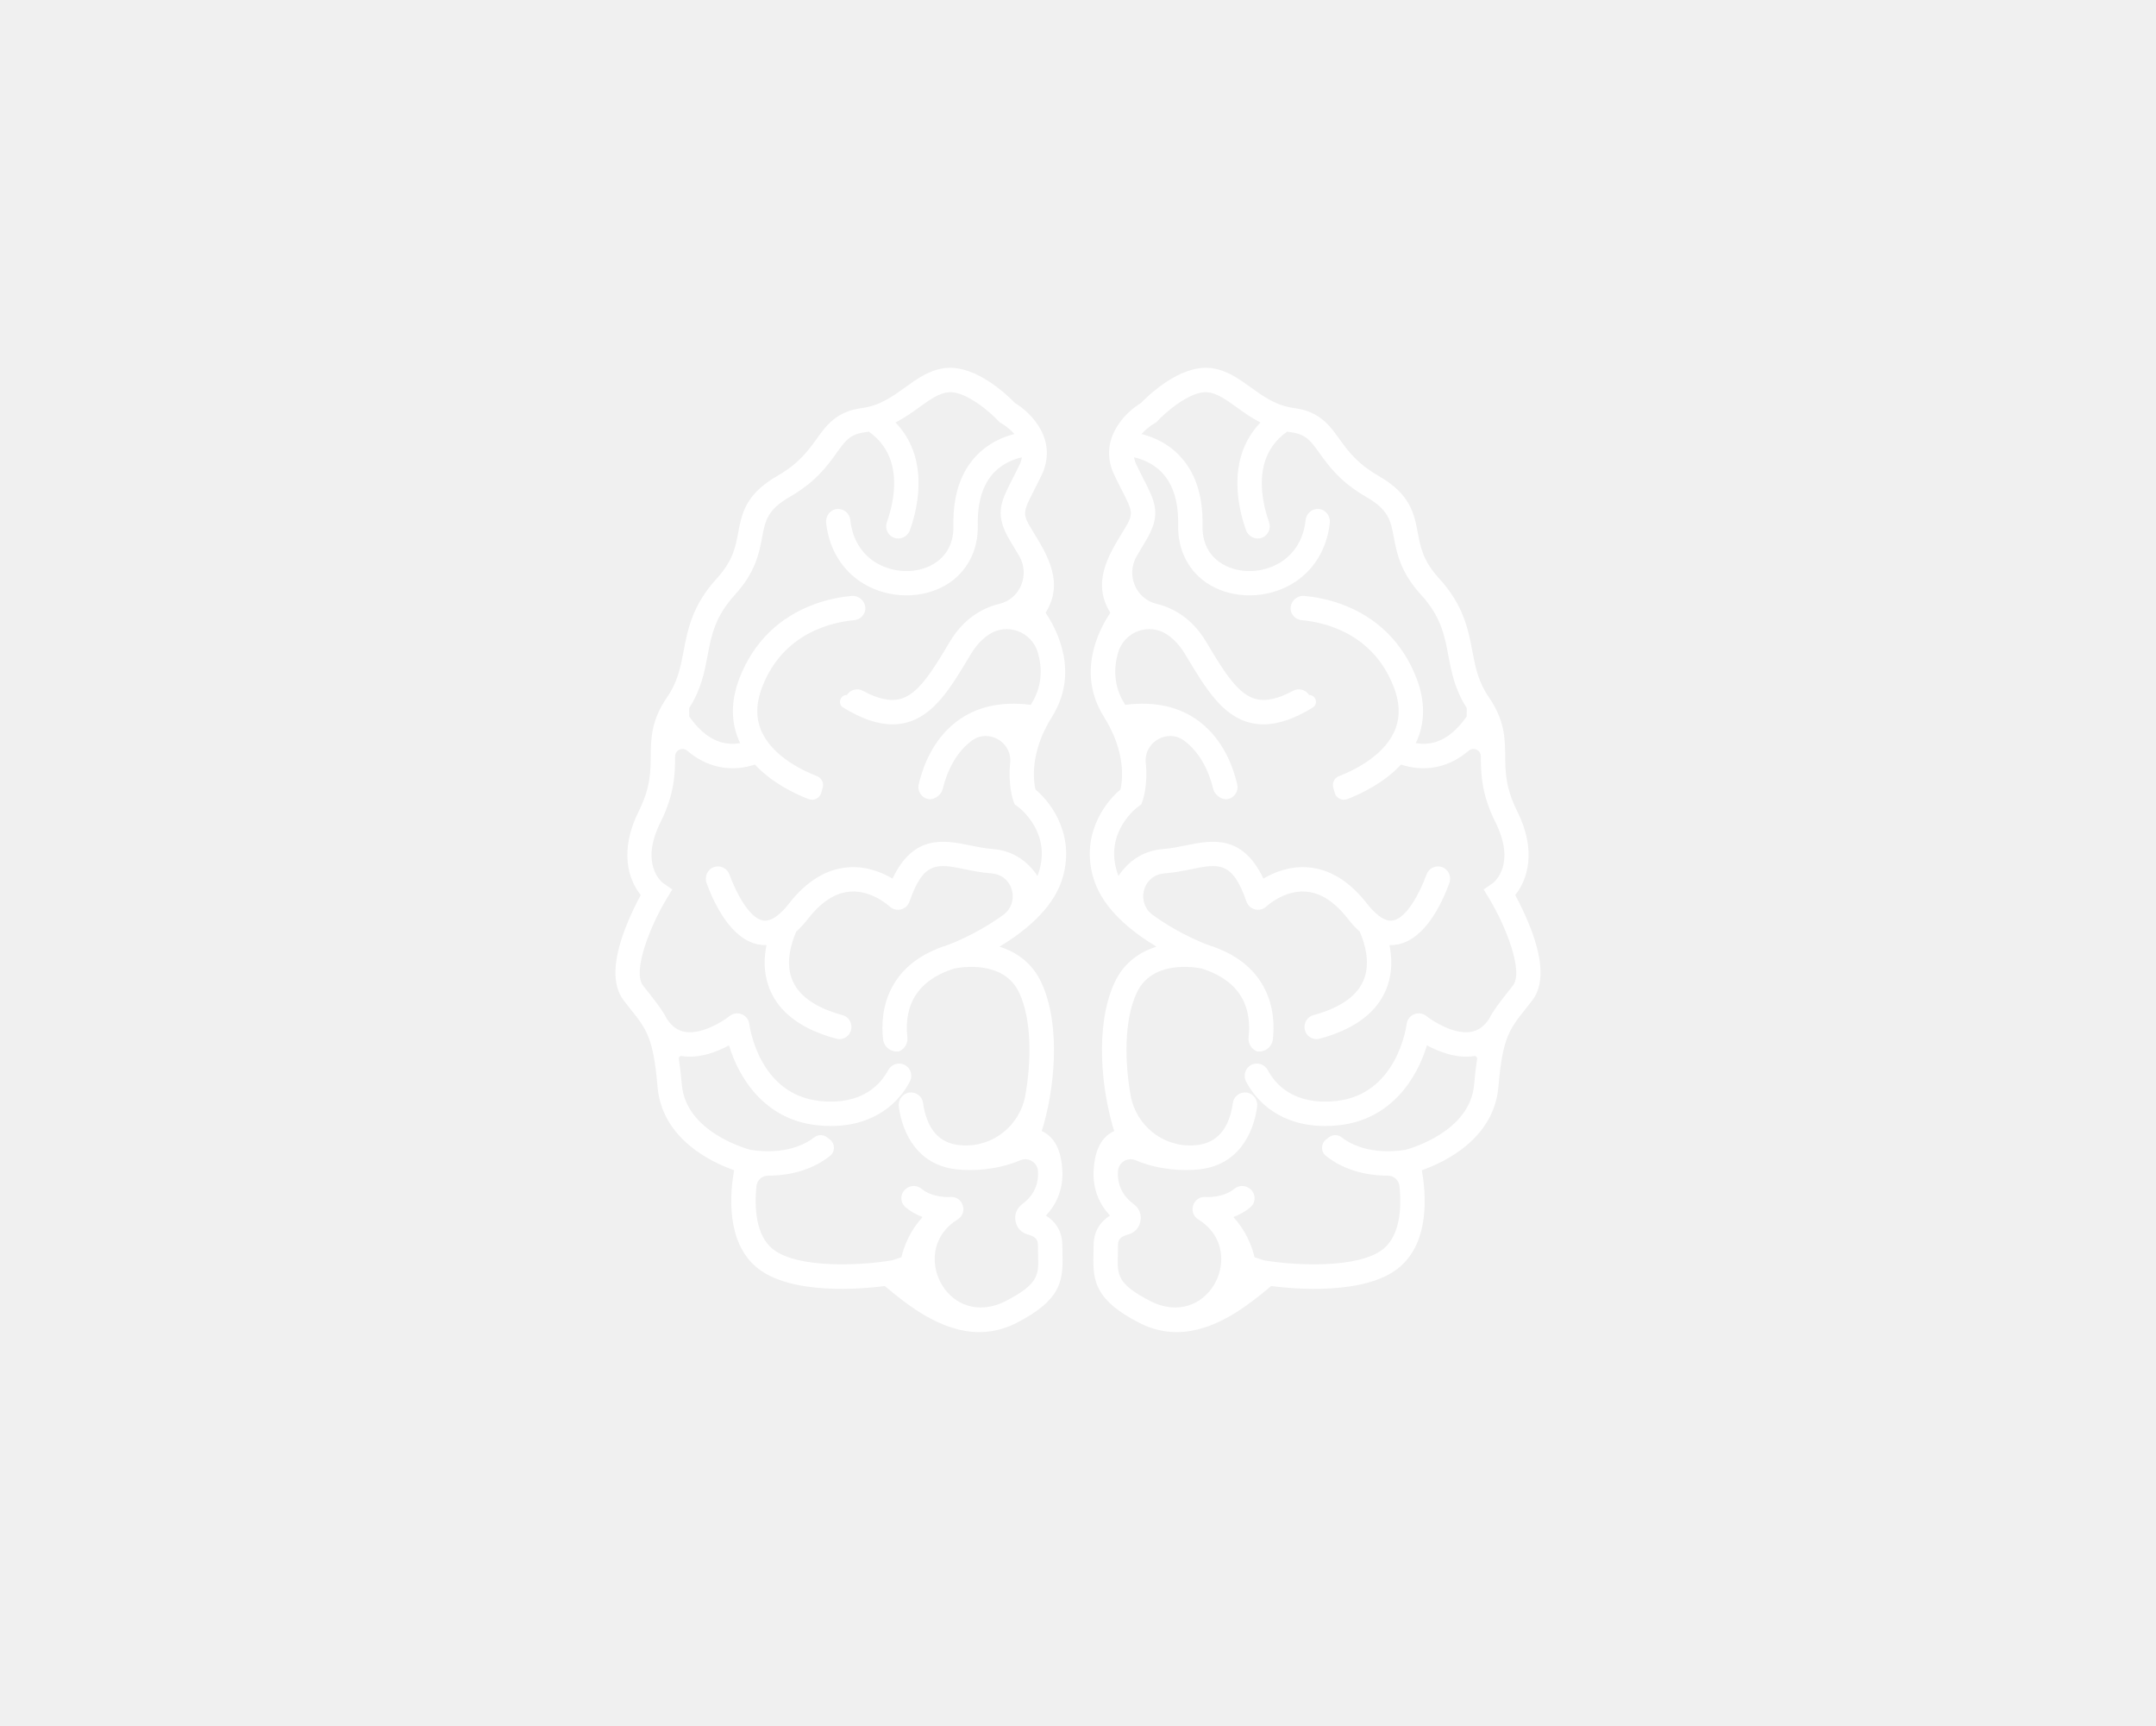
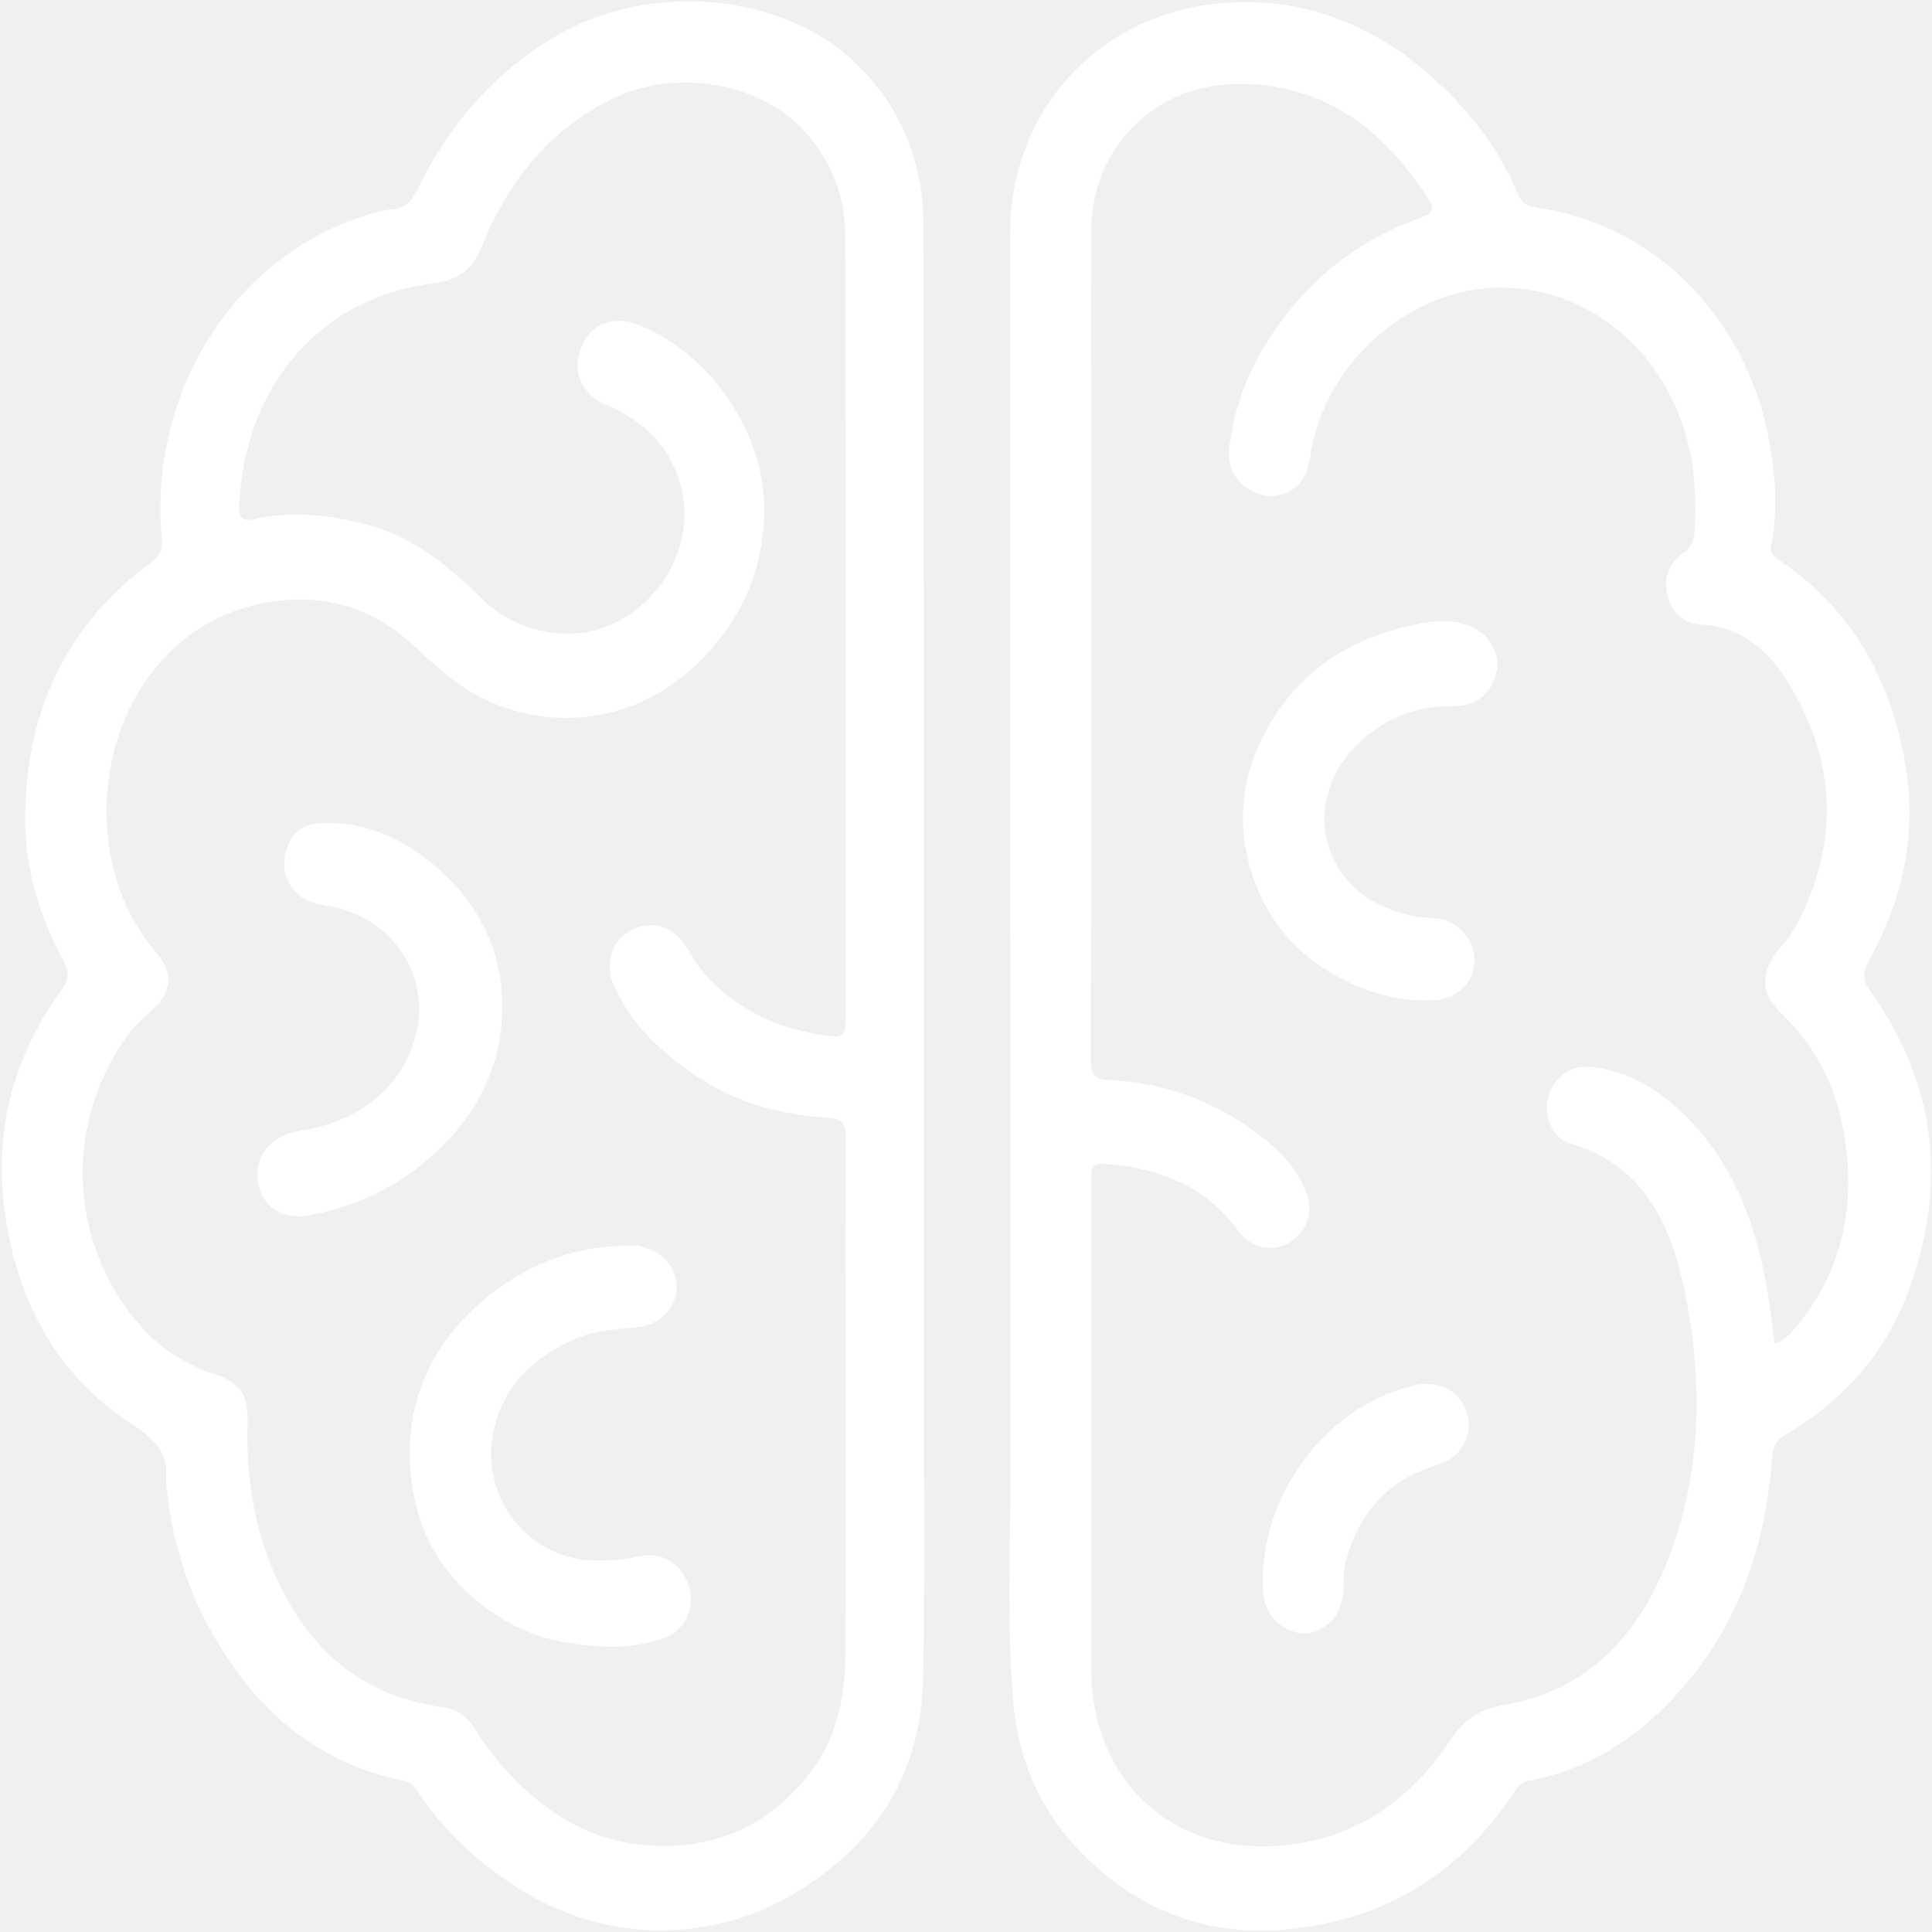
- <svg xmlns="http://www.w3.org/2000/svg" width="1333.333" height="1066.667">
-   <path d="M7017.33 3429.68c-10.44-13.52-20.3-25.92-29.59-37.61-33.79-42.51-60.52-77.53-81.86-118.35-22.92-34.24-50.57-53.6-84.53-59-77.63-12.28-174.49 48.97-205.17 73.54-34.42 27.75-85.95 7.09-91.65-36.76v-.07c-1.74-13.36-45.75-327.37-326.87-356.96-199.66-20.93-284.07 80.71-316.22 141.38-11.98 22.62-36.95 36.16-62.07 31.26-37.91-7.38-57.1-48.81-39.59-82.56 49.32-95.07 161.94-206.01 365.89-206.01 20.35 0 41.63 1.11 63.83 3.44 245.59 25.85 364.95 222.14 409.03 370.59 56.49-30.63 138.41-62.46 220.05-49.63l.15.02c7.36 1.16 13.74-5.14 12.6-12.5-5.36-34.55-9.92-73.96-13.82-119.82-18.54-217.84-292.94-295.89-319.86-303.02-159.54-23.62-252.55 25.69-294.56 58.21-17.62 13.64-42.19 13.57-59.77-.12l-11.94-9.3c-25.18-19.13-26-57.08-1.22-76.72 49.53-39.28 142.47-91.44 286.78-91.44h.45c27.85.01 51.07-21.08 53.95-48.78 10.15-97.5 3.27-226.76-74.22-290.42-116.94-96.04-422.04-74-529.72-57.42l-25.49 3.95-42.85 14.14c-14.14 59.15-42.76 125.55-98.23 186.6 26.55 9.83 53.85 24.23 78.85 45.25 28.17 23.68 25.47 67.91-5.32 88.08l-2.9 1.9c-20.52 13.43-47 11.12-66.03-4.34-54.05-43.93-131.11-38.02-131.75-37.96h-.01c-59.53 5.76-86.1-72.77-35.3-104.33 1.57-.98 3.11-1.95 4.65-2.93 208.59-133.5 68.02-460.3-171.46-397.19-18.45 4.87-36.94 11.93-55.45 21.43-154.91 79.56-153.68 123.17-151.22 210.04.43 15.12.87 30.73.67 47.76-.24 19.99 6.25 28.98 11.92 34.57 7.91 7.78 21.84 13.17 35.99 16.86 28.61 7.46 50.21 30.96 55.81 59.99l.6 3.14c5.74 29.75-6.84 59.65-31.33 77.48-34.7 25.25-77.7 72.86-73.08 152.03l.09 1.44c2.51 40.26 44.33 65.76 81.51 50.12 58.78-24.71 136.6-45.32 232.71-45.31 15.93 0 32.42.57 49.36 1.78 195.53 13.96 266.01 171.76 281.85 292.1 4.12 31.31-17.39 61.38-48.72 65.4-31.66 4.07-59.95-18.04-63.94-48.55-2.93-22.36-8.56-50.2-19.38-77.86-28.97-74.07-80.61-112.75-157.87-118.27-1.08-.08-2.15-.15-3.22-.22-142.25-9.35-268.46 91.12-293.58 231.44-28.15 157.2-30.84 347.28 27.5 474.57 72.18 157.46 278.37 118.95 302.03 113.95 91.84-29 155.77-76.83 189.95-142.24 32.8-62.74 32.86-130.9 27.5-175.94-3.3-27.75 12.04-53.95 36.99-65.29 36.13-7.18 71.63 18.05 75.81 55.75 6.79 61.12 5.1 150.63-39.38 236.58-48.44 93.63-134.95 160.57-257.05 199.07-56.22 20.49-166.45 71.01-261.9 141.46-73.98 54.6-48.26 173.67 42.22 190.04 5.86 1.06 11.96 1.84 18.3 2.32 41.73 3.16 80.11 11.01 117.25 18.55 128.31 26.22 192.76 39.3 257.97-149.8 13.52-38.85 62.63-50.8 92.49-22.51l.08.08c.8.76 81.66 76.21 182.98 68.6 68.05-5.1 133.09-46.82 193.34-123.99 18.81-24.1 37.86-44.68 57.09-61.78.59-1.94 1.06-3.9 1.87-5.8 20.99-49.25 46.3-133.27 18.9-210.14-24.5-68.74-88.57-121.56-190.43-156.99-15.12-5.25-29.95-9.75-44.53-13.56-24.03-6.29-41.21-27.22-42.37-52.04l-.06-1.28c-1.84-37.34 33.36-65.97 69.54-56.55a713.439 713.439 0 0 1 54.58 16.59c136.22 47.38 223.73 123.65 260.12 226.7 23.49 66.51 21.27 133.6 9.74 191.05 12.37-.4 24.79.4 37.24 2.73.42.08.85.16 1.26.24 126.23 24.55 204 188.33 239.11 283.72 10.82 29.39-2.95 63.21-32.24 74.3-29.8 11.3-62.45-3.99-73.25-33.3-33.52-90.97-93.03-201.59-155.21-213.69-.13-.02-.25-.04-.37-.06-43.1-8.07-90.02 38.72-121.83 79.46-81.09 103.88-173.79 160.16-275.52 167.29-83.97 5.87-155.65-23.89-203.78-52.46-98.42 207.21-241.92 177.92-359.31 154.04-33.7-6.89-68.57-13.98-103.2-16.61-102.37-7.73-169.08-63.5-209.7-125.15-1.92 4.73-3.73 9.47-5.31 14.26-62.4 188.36 90.4 302.87 96.71 307.49l14.16 10.14 6 16.36c1.74 4.74 25.5 72.18 15 176.13-9.77 96.75 101.08 160.64 178.93 102.38.59-.44 1.17-.88 1.75-1.32 82.07-62.44 117.39-161.16 131.97-221.54 6.4-26.54 33.7-48.27 60.99-48.27 34.24 2.88 58.2 35.35 50.5 68.84-17.62 76.53-62.58 205-174.1 290.33-91.57 70.06-207.7 96.36-345.51 78.62-.95 1.54-1.81 3.05-2.77 4.59-52.43 83.62-50.08 167.76-30.79 236.04 27.97 98.97 143.3 142.48 228.5 84.87 29.49-19.93 57.95-48.81 82.67-90.01l5.85-9.76c89.59-149.41 166.96-278.44 299.45-309.56 18.84-4.42 38.24-6.64 58.27-6.64 68.14 0 143.53 25.7 228.42 77.69 27.2 16.66 15.16 58.67-16.74 58.67-15.95 24.92-48.45 33.26-74.49 19.2-68.19-36.81-123.98-49.51-169.6-38.8-85.93 20.18-151.9 130.21-228.3 257.6l-5.87 9.79c-62.85 104.76-147.67 155.14-229.7 174.9-96.22 23.19-141.32 133.93-92.37 219.96 8.96 15.75 18.94 32.35 29.7 50l11.46 18.85c75.4 124.75 47.33 179.84-8.6 289.6-9.79 19.2-20.88 40.97-32.88 65.85-5.86 12.16-9.46 23.85-11.42 35.1 34.99-7.74 86.83-26.11 128.7-69.69 52.66-54.82 78.22-136.92 75.96-244.01-2.55-120.53 52.02-222.4 149.69-279.48 53.68-31.37 117.01-46.99 181.16-46.99 68.16 0 137.25 17.64 196.62 52.76 99.97 59.12 162.07 159.89 176.06 282.3 3.64 31.89-18.04 62.01-49.97 65.25-31.76 3.23-58.87-19.89-62.15-50.62-9.45-88.39-51.59-158.22-121.52-199.58-81-47.9-186.75-50.11-263.12-5.46-43.92 25.67-95.83 77.64-93.68 179.43 2.93 139.15-33.72 248.92-108.94 326.26-56.69 58.3-123.72 85.25-173.72 97.74 24.71 28.51 53.88 46.2 60.55 50.04l7.58 4.26 6.01 6.48c34.23 36.85 150.37 140.39 231.87 132.98 43.96-4 85.96-34.24 134.58-69.24 32.17-23.16 68.4-49.19 110.78-71.04-80.97-83.96-117.01-197.17-104.43-332.71 6.11-65.97 22.78-124.84 37.3-166.03 10.47-29.69 43.15-46.71 72.78-36.09 29.95 10.74 44.69 43.22 34.33 72.36-12.14 34.15-26.58 84.24-31.78 140.22-11.45 123.29 27.44 217.31 115.37 279.86 5.79-1.01 11.63-1.96 17.6-2.73 69.63-8.98 90.81-38.45 133.02-97.16 42.73-59.44 95.91-133.43 217.27-203.21 103.22-59.35 112.69-109.83 127.03-186.25 13.54-72.22 30.41-162.1 126.25-266.94 92.71-101.39 109.31-189.07 126.88-281.89 14.64-77.31 29.75-157.13 85.54-243.8-.2-14.16-.35-24.81-.54-38.98-47.3-67.91-100.47-108.94-158.58-122.14-27.68-6.28-54.11-5.55-77.59-1.54 43.79 91.64 45 192.95 3.34 301.27-64.01 166.42-185.97 285.69-352.7 344.92-64.33 22.86-123.67 32.57-166.59 36.58-34.77 3.26-64.74-24.08-64.74-59 1.48-28.16 23.44-50.85 51.54-53.37 100.69-9.02 329.97-57.68 426.91-309.74 31.05-80.71 30.55-151.25-1.51-215.63-54.65-109.73-187.31-172.72-252.68-198.09-21.1-8.19-32.4-31.1-26.32-52.88l6.96-24.53c7.04-24.85 33.89-38.29 58-29.05l.78.3c60.65 23.33 168.43 73.67 248.58 159.91 45.32-14.74 104.3-24.18 169.21-9.87 51.97 11.45 100.12 36.16 144.18 73.8 22.25 19 56.48 3.97 56.75-25.29l.01-.86c.71-76.91 1.6-172.64 67.57-304.58 95.76-191.51-1.08-274.52-11.79-282.87l-42.55-29.23 27.49-45.63c73.72-122.43 159.07-334.31 108.09-400.28zm82.33 265.57c-24.05 62.61-52.43 118.79-71.59 154.22 55.75 68.92 101.92 203.35 9.19 388.81-54.27 108.55-54.96 183.02-55.64 255.04-.75 81.38-1.53 165.53-75.96 273.78-49.67 72.25-62.73 141.21-76.55 214.2-18.82 99.4-40.15 212.07-154.54 337.18-74.09 81.04-85.98 144.39-98.56 211.46-16.43 87.57-33.41 178.13-181.82 263.46-100.17 57.6-143.54 117.94-181.81 171.17-45.25 62.96-92.05 128.06-210.38 143.33-82.01 10.58-142.17 53.89-200.34 95.77-56.88 40.94-115.7 83.29-190.43 90.08-139.94 12.73-284.81-127.03-319.03-162.38-80.5-48.8-200.42-175.11-122.78-336.16 12.54-26 23.94-48.36 33.99-68.08 51.26-100.59 55.45-108.8 12.58-179.73l-11.24-18.49c-63.64-104.4-141.57-232.26-54.56-370.21-53.92-80.05-157.54-278.82-29.69-482.7 103.55-165.13 86.25-295.38 76.65-336.93-79.01-65.86-188.24-221.81-121.83-422.3 44.34-133.85 173.57-237.5 288.82-306.68-78.02-24.32-152.28-74.62-195.19-168.23-92.44-201.69-59.35-501.35-.92-687.02-6.24-2.7-12.52-6.02-18.78-10.08-46.06-29.87-71.86-87.09-76.7-170.06-5.45-93.47 30.77-163.47 76.17-211.83-10.54-6.4-20.69-14.02-30.01-23.11-30.82-30.02-46.81-70.51-46.25-117.07.17-14.76-.24-29.22-.64-43.22-3.45-121.86 9.49-209.54 212.62-313.86 59.15-30.37 117.22-43.01 173.3-43 174.99 0 330.5 122.99 438.19 213.61 101.53-13.09 435.08-44.27 592.98 85.43 145.72 119.69 124.8 347.46 105.89 451.57 106.32 37.49 334.81 145.68 355.42 387.83 19.25 226.25 50.52 265.6 126.07 360.64 9.59 12.06 19.76 24.86 30.55 38.82 53.8 69.62 51.38 182.25-7.18 334.74" style="fill:#ffffff;fill-opacity:1;fill-rule:nonzero;stroke:none" transform="matrix(.13333 0 0 -.13333 0 1066.667)" />
-   <path d="m6188.22 4333.16-4.17 14.7c.02-.08.02-.17.05-.25l4.12-14.45M6184.05 4347.86l-11.26 39.71zM5781.45 3139.92l53.79-17.46c-2.42.78-4.73 1.73-6.99 2.76-2.48.49-4.96 1.12-7.44 1.93l-39.36 12.77M3090.76 3829.96l27.49 45.63-42.56 29.23c-10.7 8.35-107.54 91.36-11.78 282.87 65.97 131.94 66.86 227.67 67.57 304.58l.01.86c.27 29.26 34.5 44.29 56.75 25.29 44.06-37.64 92.21-62.35 144.18-73.8 64.91-14.31 123.89-4.87 169.21 9.87 80.15-86.24 187.93-136.58 248.58-159.91l.78-.3c24.11-9.24 50.96 4.2 58 29.05l6.96 24.53c6.08 21.78-5.22 44.69-26.32 52.88-65.37 25.37-198.03 88.36-252.68 198.09-32.06 64.38-32.56 134.92-1.52 215.63 96.95 252.06 326.23 300.72 426.92 309.74 28.1 2.52 50.06 25.21 51.54 53.37 0 34.92-29.97 62.26-64.74 59-42.92-4.01-102.26-13.72-166.59-36.58-166.73-59.23-288.69-178.5-352.7-344.92-41.66-108.32-40.45-209.63 3.34-301.27-23.48-4.01-49.91-4.74-77.59 1.54-58.12 13.2-111.28 54.23-158.58 122.14-.19 14.17-.34 24.82-.54 38.98 55.79 86.67 70.9 166.49 85.54 243.8 17.57 92.82 34.17 180.5 126.88 281.89 95.84 104.84 112.71 194.72 126.25 266.94 14.34 76.42 23.81 126.9 127.03 186.25 121.36 69.78 174.54 143.77 217.27 203.21 42.21 58.71 63.39 88.18 133.02 97.16 5.97.77 11.81 1.72 17.6 2.73 87.93-62.55 126.81-156.57 115.37-279.86-5.2-55.98-19.64-106.07-31.78-140.22-10.36-29.14 4.38-61.62 34.33-72.36 29.63-10.62 62.31 6.4 72.78 36.09 14.52 41.19 31.19 100.06 37.3 166.03 12.58 135.54-23.46 248.75-104.43 332.71 42.38 21.85 78.61 47.88 110.78 71.04 48.62 35 90.62 65.24 134.58 69.24 81.5 7.41 197.64-96.13 231.86-132.98l6.02-6.48 7.58-4.26c6.67-3.84 35.84-21.53 60.54-50.04-49.99-12.49-117.02-39.44-173.71-97.74-75.23-77.34-111.88-187.11-108.94-326.26 2.15-101.79-49.76-153.76-93.68-179.43-76.37-44.65-182.12-42.44-263.12 5.46-69.93 41.36-112.07 111.19-121.52 199.58-3.28 30.73-30.39 53.85-62.15 50.62-31.93-3.24-53.62-33.36-49.97-65.25 13.99-122.41 76.09-223.18 176.06-282.3 59.37-35.12 128.46-52.76 196.62-52.76 64.15 0 127.48 15.62 181.16 46.99 97.67 57.08 152.24 158.95 149.69 279.48-2.26 107.09 23.3 189.19 75.96 244.01 41.87 43.58 93.71 61.95 128.7 69.69-1.96-11.25-5.56-22.94-11.42-35.1-12-24.88-23.09-46.65-32.88-65.85-55.93-109.76-84-164.85-8.6-289.6l11.46-18.85c10.76-17.65 20.74-34.25 29.7-50 48.95-86.03 3.85-196.77-92.37-219.96-82.03-19.76-166.85-70.14-229.7-174.9l-5.87-9.79c-76.4-127.39-142.37-237.42-228.3-257.6-45.62-10.71-101.41 1.99-169.6 38.8-26.04 14.06-58.54 5.72-74.49-19.2-31.9 0-43.94-42.01-16.74-58.67 84.89-51.99 160.28-77.69 228.42-77.69 20.03 0 39.43 2.22 58.27 6.64 132.49 31.12 209.86 160.15 299.45 309.56l5.85 9.76c24.72 41.2 53.18 70.08 82.67 90.01 85.2 57.61 200.53 14.1 228.5-84.87 19.29-68.28 21.64-152.42-30.79-236.04-.97-1.54-1.82-3.05-2.77-4.59-137.81 17.74-253.94-8.56-345.51-78.62-111.52-85.33-156.48-213.8-174.1-290.33-7.7-33.49 16.26-65.96 50.5-68.84 27.29 0 54.59 21.73 60.99 48.27 14.58 60.38 49.9 159.1 131.97 221.54.58.44 1.16.88 1.75 1.32 77.85 58.26 188.7-5.63 178.93-102.38-10.5-103.95 13.26-171.39 15-176.13l6-16.36 14.16-10.14c6.31-4.62 159.11-119.13 96.71-307.49-1.58-4.79-3.39-9.53-5.31-14.26-40.62 61.65-107.33 117.42-209.7 125.15-34.63 2.63-69.5 9.72-103.2 16.61-117.39 23.88-260.89 53.17-359.31-154.04-48.13 28.57-119.81 58.33-203.78 52.46-101.73-7.13-194.43-63.41-275.52-167.29-31.81-40.74-78.73-87.53-121.83-79.46-.12.02-.24.04-.37.06-62.18 12.1-121.69 122.72-155.21 213.69-10.81 29.31-43.45 44.6-73.25 33.3-29.29-11.09-43.06-44.91-32.24-74.3 35.11-95.39 112.87-259.17 239.11-283.72.41-.08.84-.16 1.26-.24 12.45-2.33 24.87-3.13 37.24-2.73-11.53-57.45-13.75-124.54 9.74-191.05 36.39-103.05 123.9-179.32 260.12-226.7a713.439 713.439 0 0 1 54.58-16.59c36.18-9.42 71.38 19.21 69.54 56.55l-.06 1.28c-1.16 24.82-18.34 45.75-42.37 52.04-14.58 3.81-29.41 8.31-44.53 13.56-101.86 35.43-165.93 88.25-190.43 156.99-27.4 76.87-2.09 160.89 18.9 210.14.81 1.9 1.28 3.86 1.86 5.8 19.24 17.1 38.29 37.68 57.1 61.78 60.25 77.17 125.29 118.89 193.34 123.99 101.32 7.61 182.18-67.84 182.98-68.6l.08-.08c29.86-28.29 78.97-16.34 92.49 22.51 65.21 189.1 129.66 176.02 257.96 149.8 37.15-7.54 75.53-15.39 117.25-18.55 6.35-.48 12.45-1.26 18.31-2.32 90.48-16.37 116.2-135.44 42.22-190.04-95.45-70.45-205.68-120.97-261.9-141.46-122.1-38.5-208.61-105.44-257.05-199.07-44.48-85.95-46.17-175.46-39.38-236.58 4.18-37.7 39.68-62.93 75.81-55.75 24.95 11.34 40.29 37.54 36.99 65.29-5.36 45.04-5.3 113.2 27.5 175.94 34.18 65.41 98.11 113.24 189.95 142.24 23.66 5 229.85 43.51 302.03-113.95 58.34-127.29 55.65-317.37 27.5-474.57-25.13-140.32-151.33-240.79-293.58-231.44-1.07.07-2.14.14-3.22.22-77.26 5.52-128.9 44.2-157.87 118.27-10.82 27.66-16.45 55.5-19.38 77.86-3.99 30.51-32.28 52.62-63.94 48.55-31.33-4.02-52.85-34.09-48.72-65.4 15.84-120.34 86.32-278.14 281.85-292.1a693.41 693.41 0 0 1 49.36-1.78c96.11-.01 173.93 20.6 232.71 45.31 37.18 15.64 79-9.86 81.51-50.12l.09-1.44c4.62-79.17-38.38-126.78-73.08-152.03-24.49-17.83-37.07-47.73-31.33-77.48l.6-3.14c5.6-29.03 27.2-52.53 55.81-59.99 14.15-3.69 28.08-9.08 35.99-16.86 5.67-5.59 12.16-14.58 11.92-34.57-.2-17.03.24-32.64.67-47.76 2.46-86.87 3.69-130.48-151.22-210.04-18.51-9.5-37-16.56-55.45-21.43-239.48-63.11-380.05 263.69-171.46 397.19 1.54.98 3.08 1.95 4.65 2.93 50.8 31.56 24.23 110.09-35.3 104.33h-.01c-.64-.06-77.7-5.97-131.75 37.96-19.03 15.46-45.51 17.77-66.03 4.34l-2.9-1.9c-30.79-20.17-33.49-64.4-5.32-88.08 25-21.02 52.3-35.42 78.85-45.25-55.47-61.05-84.09-127.45-98.23-186.6l-42.85-14.14-25.5-3.95c-107.67-16.58-412.77-38.62-529.71 57.42-77.49 63.66-84.37 192.92-74.22 290.42 2.88 27.7 26.1 48.79 53.95 48.78h.45c144.31 0 237.25 52.16 286.78 91.44 24.78 19.64 23.95 57.59-1.22 76.72l-11.94 9.3c-17.58 13.69-42.15 13.76-59.77.12-42.01-32.52-135.02-81.83-294.56-58.21-26.92 7.13-301.32 85.18-319.86 303.02-3.91 45.86-8.46 85.27-13.82 119.82-1.14 7.36 5.24 13.66 12.6 12.5l.15-.02c81.64-12.83 163.56 19 220.05 49.63 44.08-148.45 163.44-344.74 409.03-370.59 22.2-2.33 43.48-3.44 63.83-3.44 203.95 0 316.57 110.94 365.89 206.01 17.5 33.75-1.68 75.18-39.59 82.56-25.12 4.9-50.09-8.64-62.07-31.26-32.15-60.67-116.56-162.31-316.22-141.38-281.12 29.59-325.13 343.6-326.87 356.96v.07c-5.7 43.85-57.23 64.51-91.65 36.76-30.68-24.57-127.54-85.82-205.17-73.54-33.96 5.4-61.61 24.76-84.53 59-21.34 40.82-48.07 75.84-81.86 118.35-9.29 11.69-19.15 24.09-29.59 37.61-50.98 65.97 34.36 277.85 108.09 400.28zm-197.6-469.45c10.79-13.96 20.96-26.76 30.55-38.82 75.55-95.04 106.82-134.39 126.07-360.64 20.61-242.15 249.1-350.34 355.42-387.83-18.91-104.11-39.83-331.88 105.89-451.57 157.9-129.7 491.45-98.52 592.98-85.43 107.69-90.62 263.2-213.61 438.19-213.61 56.08-.01 114.15 12.63 173.29 43 203.14 104.32 216.08 192 212.63 313.86-.4 14-.81 28.46-.64 43.22.56 46.56-15.43 87.05-46.25 117.07-9.32 9.09-19.47 16.71-30.01 23.11 45.4 48.36 81.62 118.36 76.17 211.83-4.84 82.97-30.64 140.19-76.7 170.06a127.12 127.12 0 0 1-18.79 10.08c58.44 185.67 91.53 485.33-.92 687.02-42.9 93.61-117.17 143.91-195.18 168.23 115.25 69.18 244.48 172.83 288.82 306.68 66.41 200.49-42.82 356.44-121.83 422.3-9.6 41.55-26.9 171.8 76.65 336.93 127.85 203.88 24.23 402.65-29.69 482.7 87.01 137.95 9.08 265.81-54.56 370.21l-11.24 18.49c-42.87 70.93-38.68 79.14 12.58 179.73 10.05 19.72 21.45 42.08 33.99 68.08 77.64 161.05-42.28 287.36-122.78 336.16-34.22 35.35-179.09 175.11-319.04 162.38-74.72-6.79-133.54-49.14-190.42-90.08-58.17-41.88-118.33-85.19-200.34-95.77-118.33-15.27-165.13-80.37-210.38-143.33-38.27-53.23-81.64-113.57-181.82-171.17-148.4-85.33-165.38-175.89-181.81-263.46-12.58-67.07-24.47-130.42-98.56-211.46-114.39-125.11-135.72-237.78-154.54-337.18-13.82-72.99-26.88-141.95-76.55-214.2-74.43-108.25-75.21-192.4-75.96-273.78-.68-72.02-1.37-146.49-55.64-255.04-92.73-185.46-46.56-319.89 9.19-388.81-19.16-35.43-47.54-91.61-71.59-154.22-58.56-152.49-60.98-265.12-7.18-334.74" style="fill:#ffffff;fill-opacity:1;fill-rule:nonzero;stroke:none" transform="matrix(.13333 0 0 -.13333 0 1066.667)" />
-   <path d="m3811.78 4333.16 4.17 14.7c-.02-.08-.02-.17-.05-.25l-4.12-14.45M3815.95 4347.86l11.26 39.71zM4218.55 3139.92l-53.79-17.46c2.42.78 4.73 1.73 6.99 2.76 2.48.49 4.96 1.12 7.44 1.93l39.36 12.77" style="fill:#ffffff;fill-opacity:1;fill-rule:nonzero;stroke:none" transform="matrix(.13333 0 0 -.13333 0 1066.667)" />
+ <svg xmlns="http://www.w3.org/2000/svg" width="701" height="701" viewBox="0 0 701 701" fill="none">
+   <path d="M82.225 601.089C69.624 582.245 62.653 561.751 60.444 539.529C60.358 538.664 60.133 537.782 60.223 536.935C61.338 526.525 55.432 521.657 47.326 516.346C22.557 500.116 8.423 476.083 2.888 446.954C-3.205 414.885 3.154 385.41 22.398 359.077C25.017 355.493 25.29 352.836 23.148 348.856C14.562 332.899 9.148 315.744 9.146 297.545C9.142 258.954 23.5 227.152 54.752 204.104C57.973 201.728 59.08 199.645 58.68 195.211C54.028 143.663 83.334 95.442 129.244 79.312C133.611 77.777 138.018 76.249 142.677 75.887C146.876 75.561 149.212 73.365 151.081 69.47C162.391 45.91 178.64 26.947 201.133 13.448C235.353 -7.087 284.571 -2.891 311.461 23.87C327.417 39.749 335.067 59.585 335.084 82.16C335.191 216.281 335.148 350.401 335.152 484.522C335.154 525.629 335.632 566.744 334.994 607.841C334.414 645.218 316.174 671.947 283.973 689.335C270.844 696.424 256.705 700 241.988 700.357C217.307 700.957 195.647 692.125 176.379 676.859C166.711 669.199 158.318 660.293 151.524 649.889C150.266 647.962 148.798 646.639 146.307 646.121C118.799 640.396 97.813 624.993 82.225 601.089ZM176.35 218.778C184.823 225.913 194.368 229.742 205.573 229.923C231.66 230.342 253.213 203.757 247.394 177.897C243.921 162.461 233.955 152.918 220.049 146.931C210.866 142.978 207.357 134.66 210.992 125.676C214.292 117.521 222.808 114.308 231.686 117.868C258.216 128.506 278.071 157.848 277.293 186.614C276.711 208.107 268.195 226.298 252.661 241.115C232.059 260.766 203.615 265.857 177.706 254.614C167.021 249.977 158.716 242.204 150.361 234.465C133.848 219.171 114.56 214.474 93.071 219.358C58.071 227.313 38.093 261.227 38.68 295.561C39.002 314.417 44.633 331.732 57.253 346.372C63.249 353.327 61.957 360.962 54.725 366.887C50.945 369.984 47.666 373.484 44.926 377.534C25.454 406.312 24.871 442.74 43.9 471.828C51.848 483.978 62.397 493.402 76.346 498.046C86.949 501.576 90.126 505.222 89.825 516.419C89.332 534.747 91.809 552.495 98.936 569.422C110.715 597.401 130.34 615.45 160.942 619.478C165.264 620.046 168.682 622.214 171.216 625.755C173.03 628.291 174.566 631.037 176.443 633.52C193.623 656.241 214.871 671.04 244.542 669.668C264.886 668.727 281.02 659.681 293.542 643.757C303.294 631.357 306.591 616.629 306.697 601.216C306.946 564.987 306.787 528.755 306.789 492.525C306.79 466.048 306.692 439.572 306.858 413.096C306.89 408.034 305.886 405.934 300.136 405.563C283.357 404.481 267.334 400.208 253.054 390.652C240.252 382.086 229.017 371.963 222.682 357.41C219.232 349.485 222.152 341.057 228.902 337.587C236.627 333.616 244.532 336 249.189 343.893C251.669 348.095 254.285 352.141 257.721 355.623C269.511 367.569 284.011 373.626 300.276 375.829C305.817 376.58 306.788 375.653 306.788 369.662C306.794 274.905 306.878 180.147 306.661 85.391C306.63 71.669 302.052 59.366 292.863 48.686C276.534 29.706 245.114 24.468 221.808 36.003C198.83 47.374 184.12 66.362 174.641 89.751C171.242 98.138 165.821 101.735 157.319 102.793C114.782 108.084 88.358 141.653 86.78 183.953C86.614 188.395 88.281 189.253 92.387 188.338C105.543 185.406 118.587 186.731 131.565 189.926C149.484 194.337 163.187 205.414 176.35 218.778Z" fill="white" />
+   <path d="M509.823 19.98C527.679 33.632 542.118 49.665 550.799 70.478C551.959 73.257 553.58 74.761 556.821 75.211C604.084 81.775 634.746 119.514 641.921 160.062C644.14 172.603 645.223 185.225 642.636 197.856C642.096 200.492 643.26 201.689 645.109 202.927C671.491 220.592 686.012 246.045 691.298 277.069C695.572 302.15 690.696 325.912 678.385 347.972C675.85 352.515 675.661 355.433 678.818 359.878C702.893 393.777 706.633 430.689 692.165 469.24C683.791 491.551 668.331 508.52 647.918 520.568C644.778 522.421 643.347 524.429 643.068 528.268C640.832 559.039 631.817 587.287 611.633 611.029C596.432 628.907 578.1 641.831 554.722 646.095C551.472 646.688 550.245 648.963 548.714 651.234C533.392 673.962 512.882 689.749 486.558 696.573C450.304 705.972 417.712 698.905 391.148 670.98C376.859 655.959 369.201 637.473 367.553 616.626C365.314 588.291 366.686 559.897 366.654 531.534C366.486 382.605 366.562 233.676 366.535 84.747C366.527 41.456 396.471 7.277 438.973 1.64C464.962 -1.806 488.216 4.871 509.823 19.98ZM470.903 176.182C465.317 180.645 459.328 181.409 453.246 177.545C447.871 174.13 445.168 169.004 446 162.477C447.513 150.622 451.007 139.334 456.856 128.962C470.428 104.896 490.036 87.966 515.943 78.855C520.04 77.414 520.658 75.776 518.304 72.156C501.518 46.34 479.603 29.653 447.544 30.485C418.505 31.239 396.143 53.995 395.934 83.324C395.814 100.218 395.858 117.114 395.86 134.009C395.872 217.614 395.935 301.22 395.816 384.826C395.809 389.883 396.944 391.552 402.29 391.824C421.553 392.803 439.302 398.878 454.999 410.426C462.823 416.182 470.029 422.628 473.791 432.085C476.765 439.563 474.251 447.22 467.574 450.923C460.95 454.597 453.904 452.831 449.016 446.206C437.591 430.724 421.551 424.261 403.292 422.515C395.986 421.817 395.915 422.233 395.914 429.743C395.913 488.442 395.93 547.14 395.922 605.838C395.922 609.848 396.224 613.791 396.876 617.769C402.774 653.737 432.737 674.831 470.409 668.996C494.147 665.319 512.283 652.107 525.599 632.253C530.63 624.751 536.197 620.266 545.496 618.688C574.74 613.728 593.389 594.821 604.336 568.019C617.632 535.47 618.17 501.543 611.043 467.568C605.948 443.273 595.724 422.425 569.385 414.702C563.123 412.866 559.966 404.505 561.684 398.236C563.627 391.143 569.588 386.523 576.564 387.107C592.01 388.402 603.984 396.66 614.199 407.635C629.836 424.435 637.251 445.247 641.127 467.564C642.263 474.101 642.971 480.715 643.902 487.491C647.613 486.314 649.668 483.897 651.624 481.544C669.009 460.633 673.614 436.397 668.836 410.089C665.809 393.42 658.344 378.983 645.908 367.253C638.954 360.693 638.872 352.818 644.768 345.348C647.019 342.496 649.59 339.795 651.299 336.628C667.561 306.485 666.581 276.591 648.756 247.593C641.668 236.062 631.999 227.489 617.379 226.64C611.056 226.273 606.499 222.407 604.946 215.866C603.408 209.385 605.656 204.186 610.997 200.46C613.68 198.589 614.695 196.113 614.865 192.957C615.323 184.425 615.243 175.954 613.854 167.473C607.777 130.363 577.719 102.643 541.007 104.47C510.295 105.998 480.197 132.312 475.396 165.652C474.852 169.429 473.855 172.731 470.903 176.182Z" fill="white" />
+   <path d="M183.029 587.853C163.737 576.334 152.072 559.559 149.356 537.566C145.95 509.994 155.913 487.305 177.4 470.111C192.57 457.971 209.918 451.737 229.386 451.938C237.485 452.022 244.532 457.829 245.393 465.322C246.27 472.96 240.866 480.075 232.423 481.34C224.645 482.506 216.673 482.375 209.247 485.563C194.441 491.919 183.322 501.678 179.272 518.232C173.494 541.844 190.68 565.199 214.604 566.15C220.459 566.383 226.228 565.975 231.97 564.699C240.359 562.834 247.539 567.408 250.08 576.028C252.244 583.371 248.594 591.591 241.137 594.264C228.307 598.863 215.109 597.878 202.049 595.293C195.476 593.992 189.247 591.373 183.029 587.853Z" fill="white" />
+   <path d="M151.078 374.766C156.202 352.329 141.098 331.739 117.471 328.43C106.733 326.926 100.952 318.379 103.916 308.387C105.77 302.136 110.107 298.826 116.919 298.597C132.489 298.073 145.796 304.122 157.482 313.888C173.144 326.976 182.084 344.194 182.241 364.666C182.415 387.312 172.415 405.962 155.421 420.533C142.428 431.674 127.397 438.535 110.522 441.142C101.901 442.473 94.607 437.067 93.526 428.466C92.382 419.356 98.637 411.915 108.198 410.429C122.188 408.256 134.5 402.739 143.503 391.081C147.166 386.337 149.556 380.999 151.078 374.766Z" fill="white" />
+   <path d="M496.079 359.247C474.183 350.978 459.339 336.218 453.249 313.557C448.734 296.759 451.008 280.347 459.362 265.129C470.74 244.401 488.598 232.151 511.095 227.137C517.42 225.728 524.256 224.467 530.934 226.3C538.895 228.487 544.125 235.514 543.174 242.632C542.09 250.755 536.145 256.298 527.495 256.198C513.492 256.037 501.608 260.81 491.814 270.817C471.59 291.48 479.726 322.866 507.375 330.995C511.491 332.205 515.69 332.974 520.021 333.156C528.595 333.516 535.161 340.452 534.989 348.676C534.818 356.885 528.418 362.696 519.696 362.965C511.704 363.211 503.974 362.117 496.079 359.247Z" fill="white" />
+   <path d="M483.622 587.655C478.894 592.215 473.91 594.172 467.907 591.458C461.825 588.708 458.639 583.809 458.272 577.201C456.405 543.522 480.756 510.324 512.801 502.718C519.912 501.03 526.535 503.103 529.916 508.075C533.923 513.968 533.929 519.787 530.092 525.578C527.605 529.332 523.751 530.819 519.832 532.092C502.583 537.697 492.542 549.916 488.078 567.337C486.948 571.743 488.25 576.349 486.843 580.792C486.098 583.144 485.399 585.41 483.622 587.655Z" fill="white" />
</svg>
